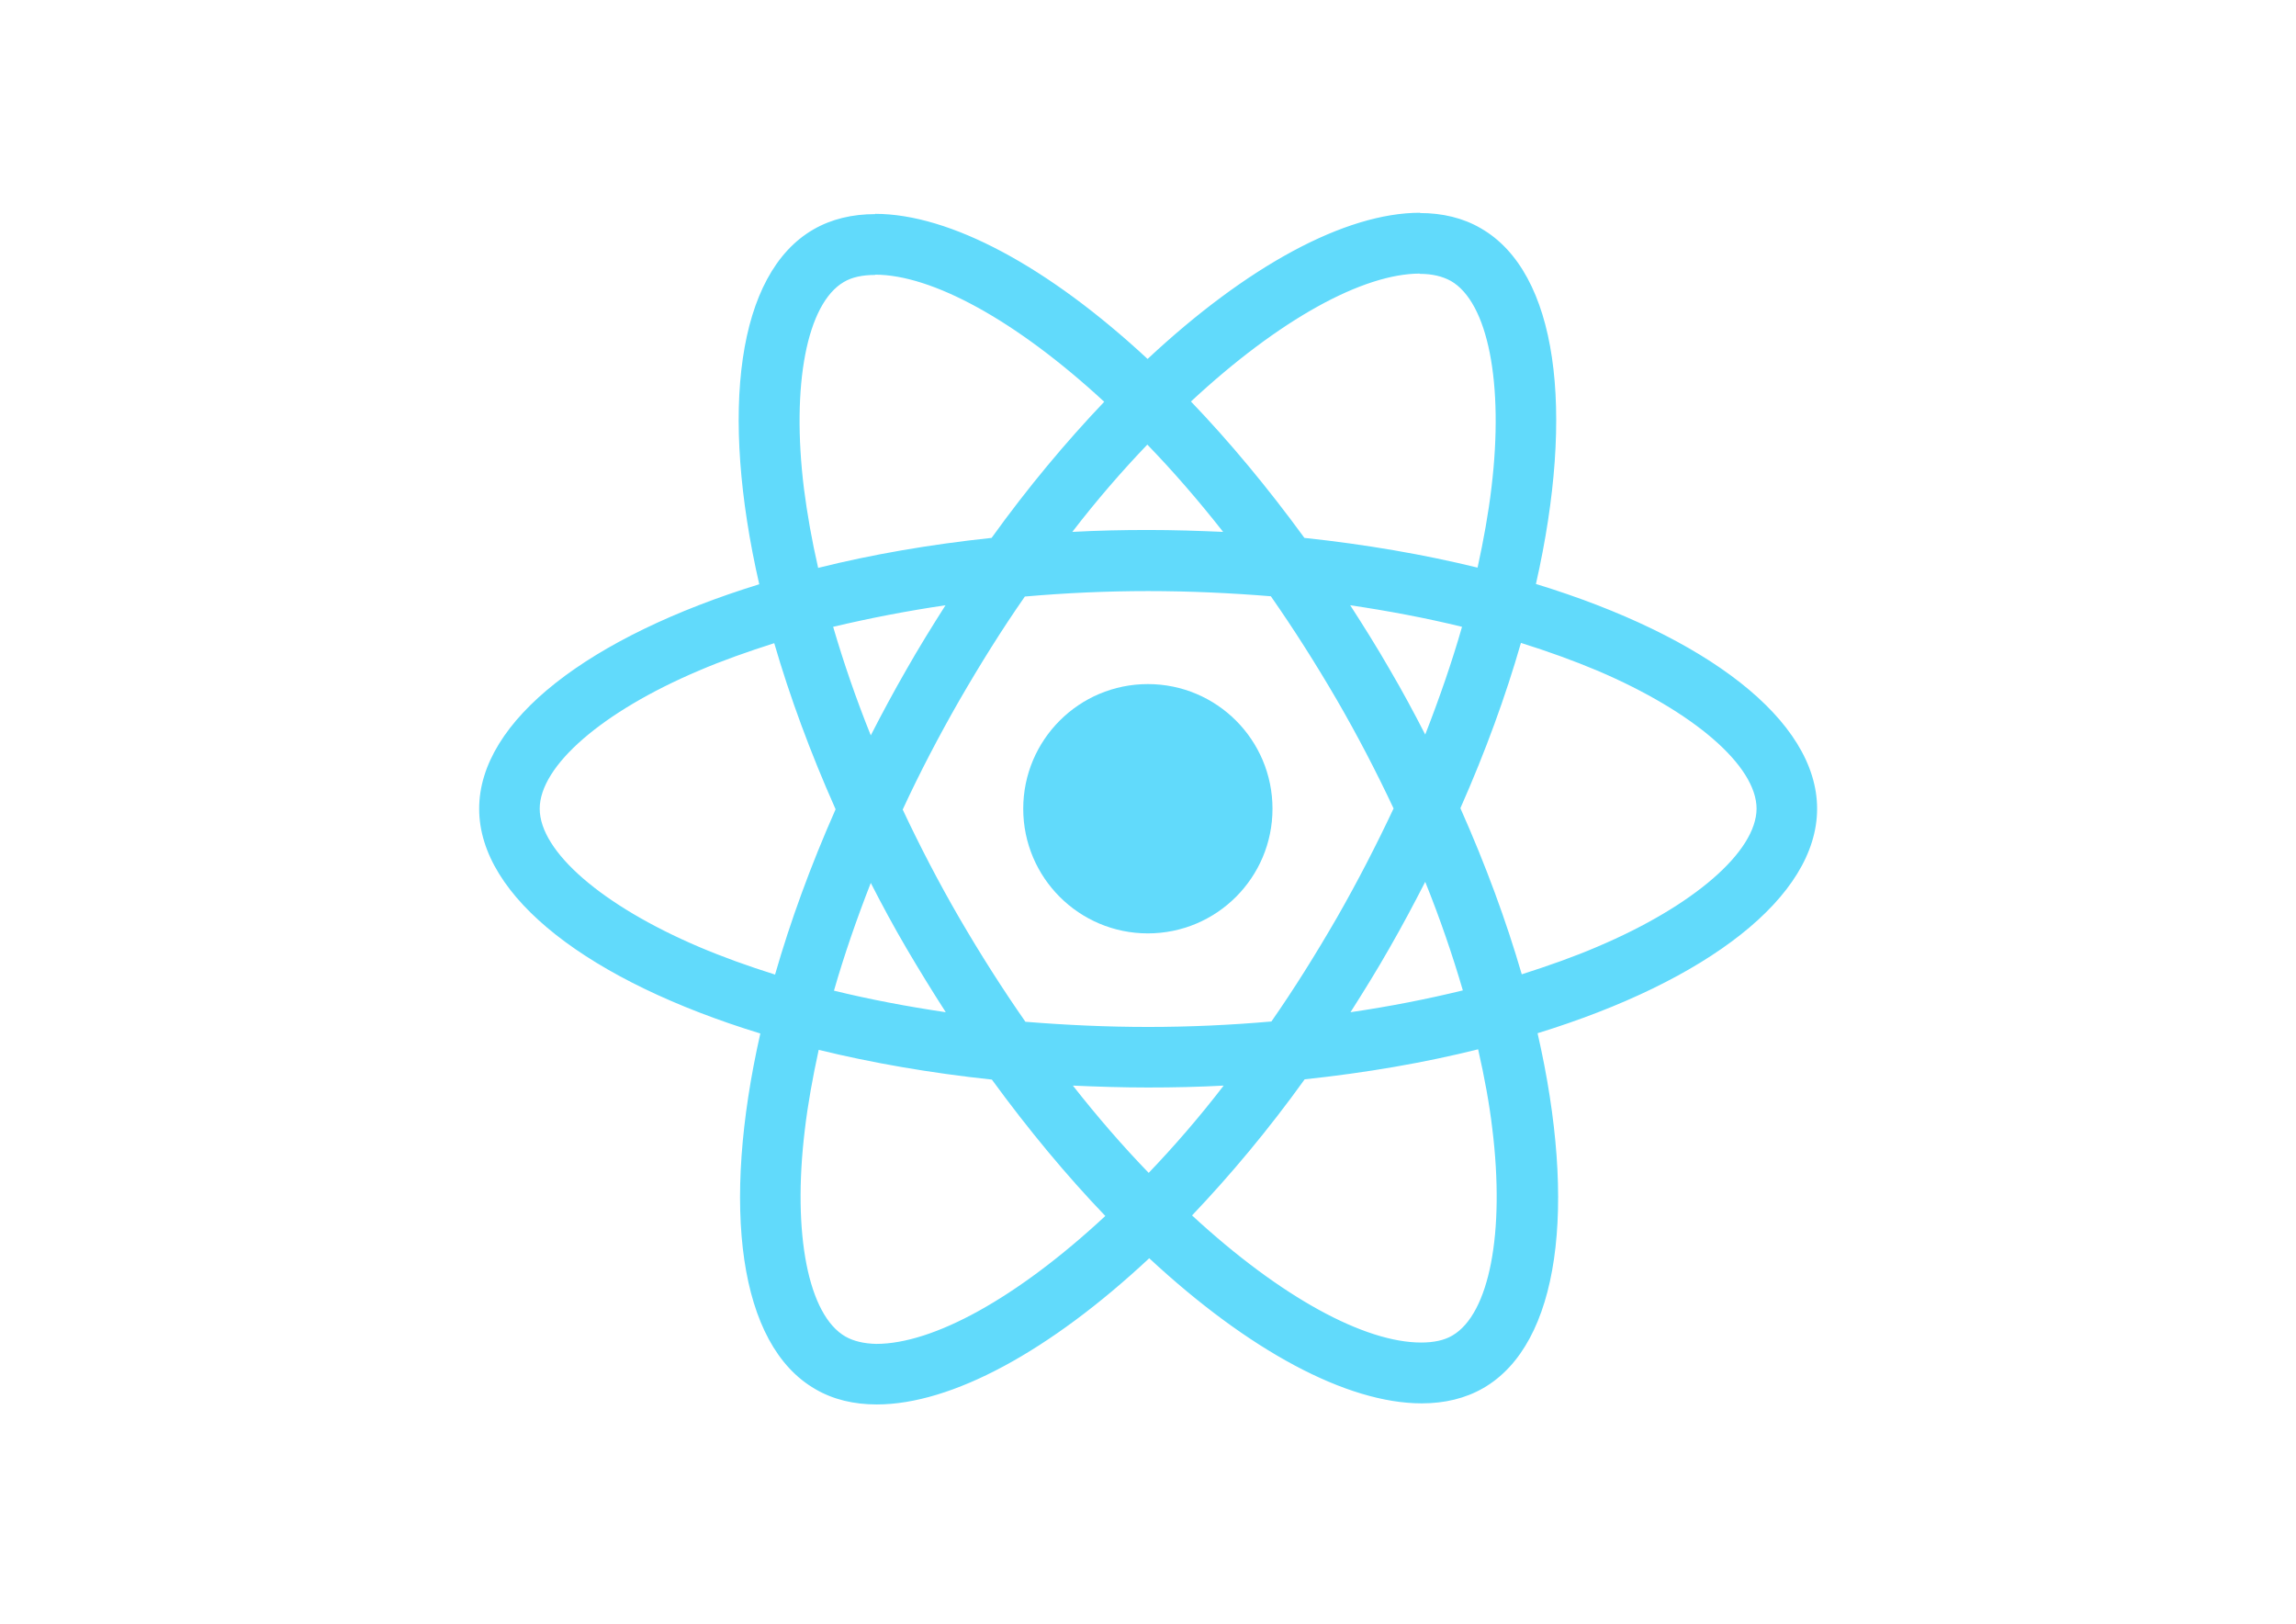
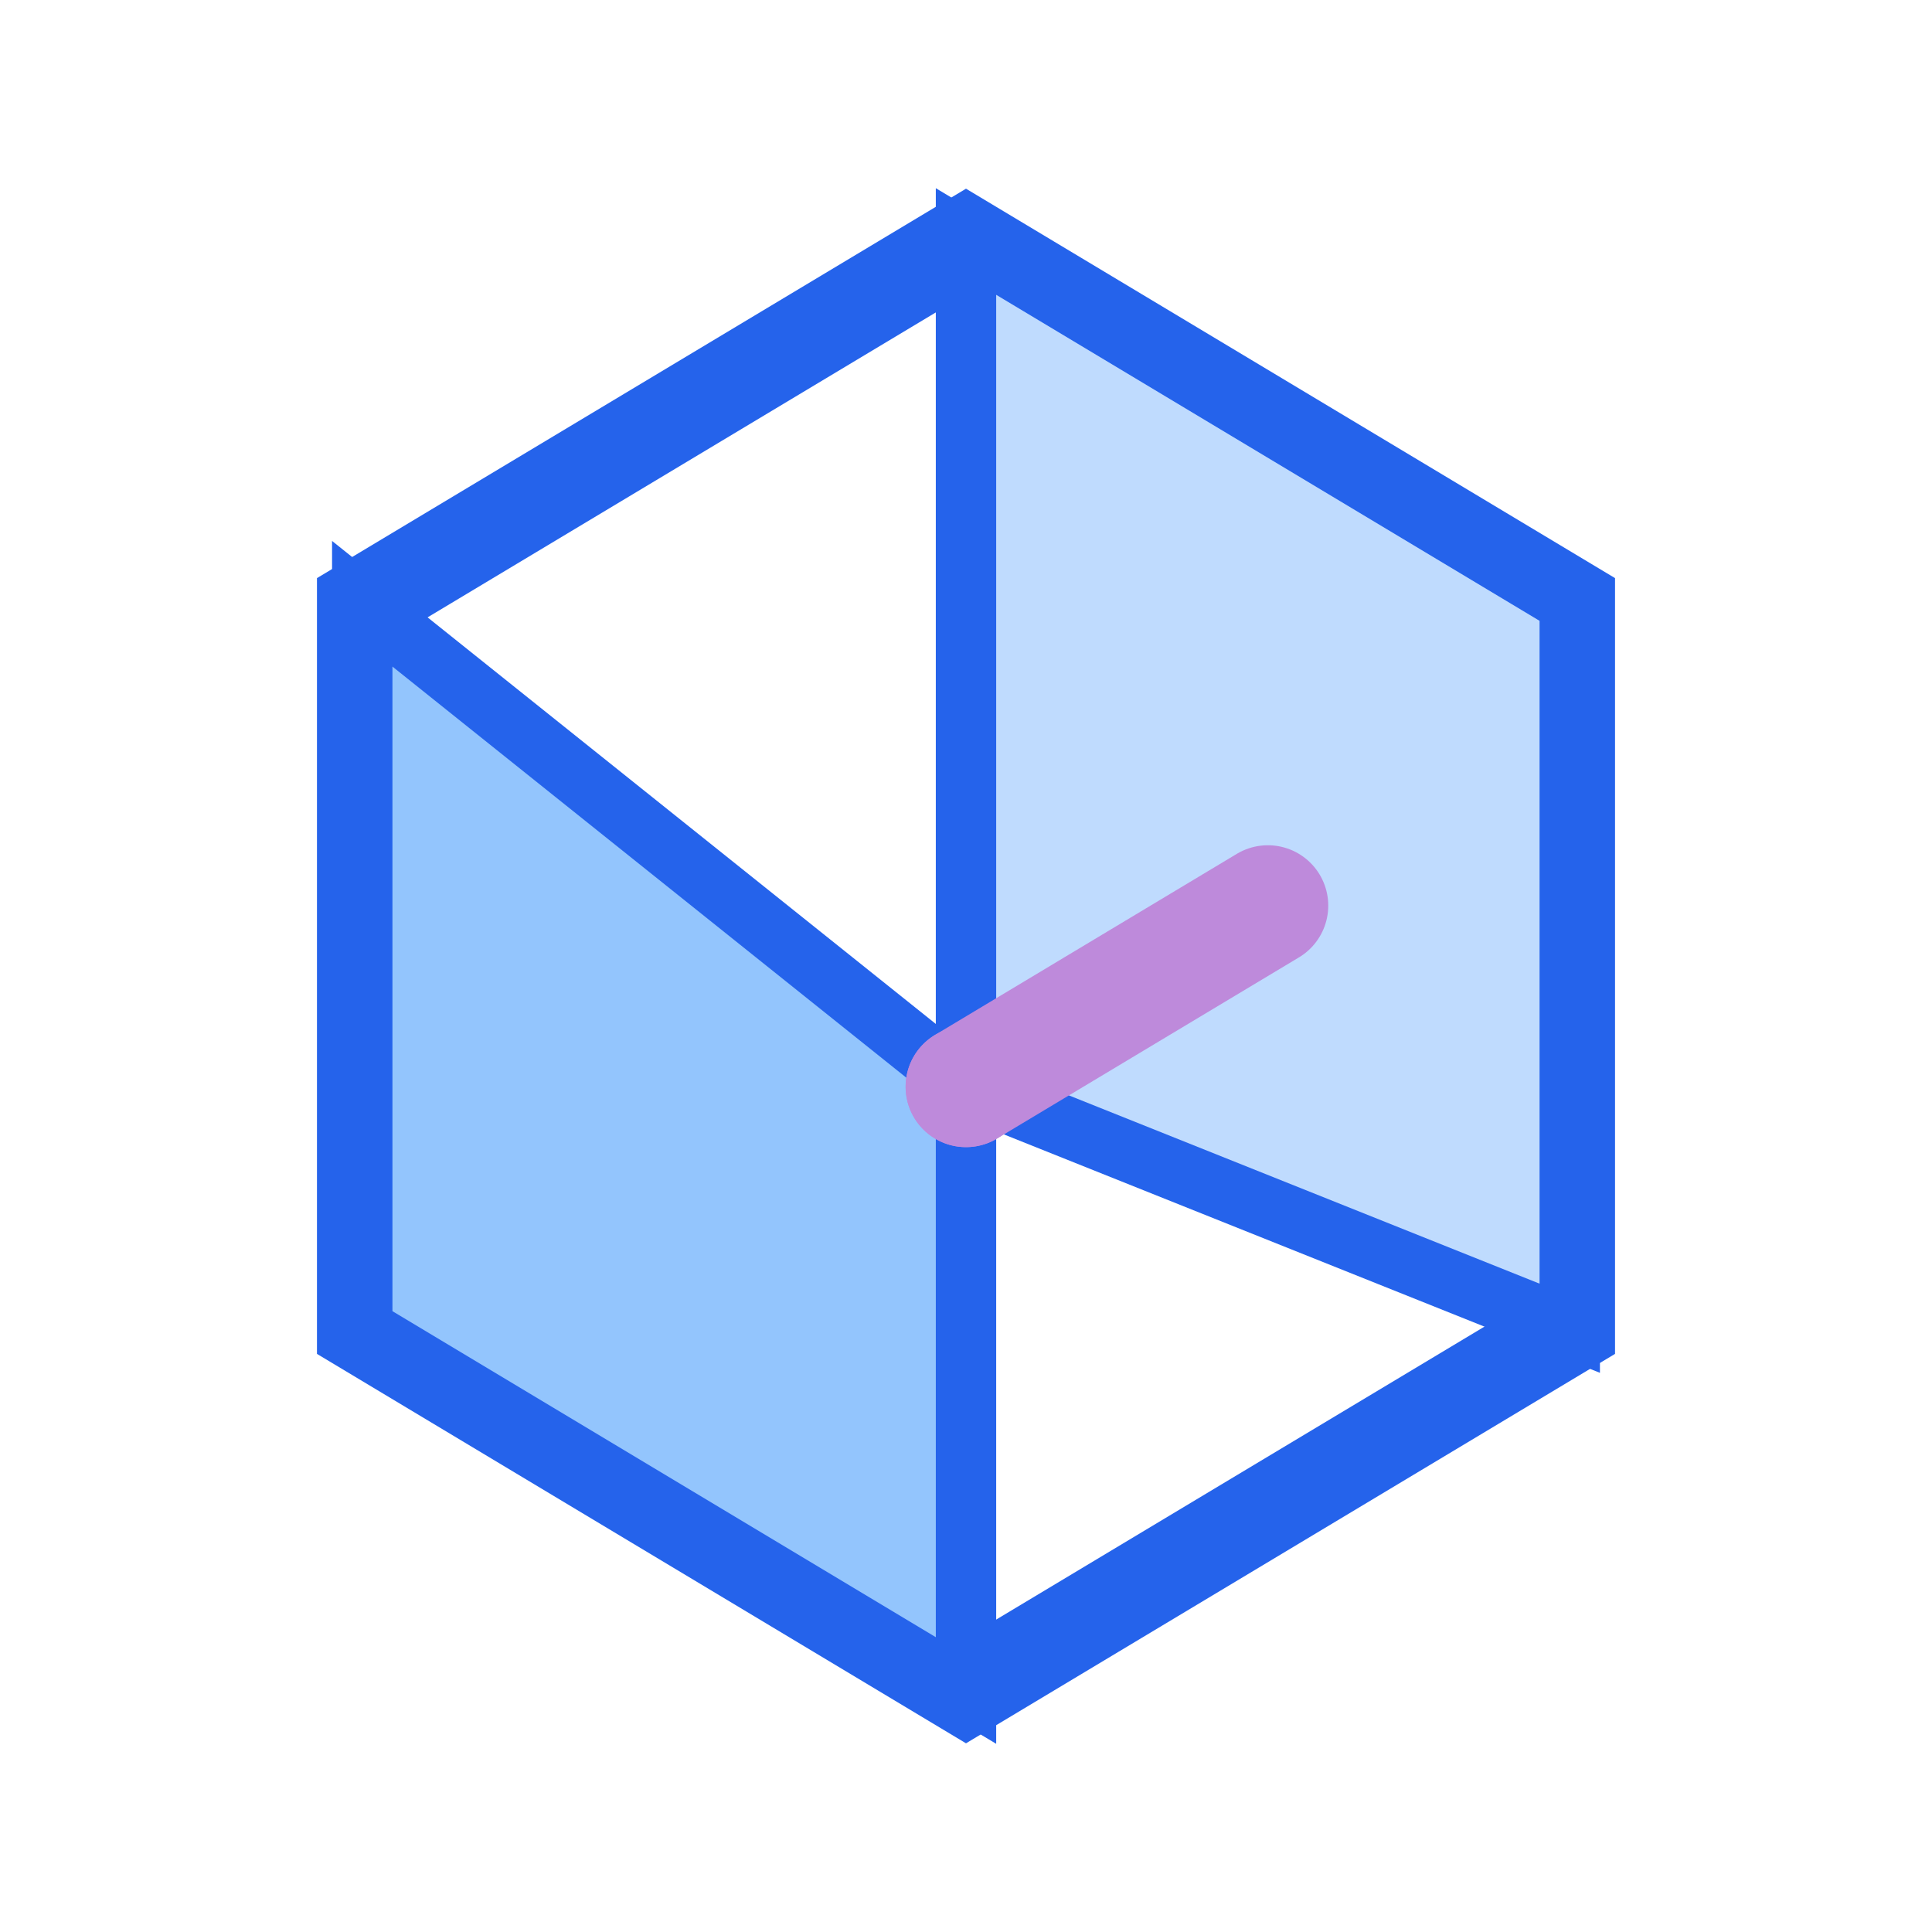
- <svg xmlns="http://www.w3.org/2000/svg" viewBox="0 0 841.9 595.3">
-   <g fill="#61DAFB">
-     <path d="M666.3 296.5c0-32.5-40.7-63.3-103.1-82.4 14.4-63.6 8-114.2-20.2-130.4-6.5-3.8-14.1-5.6-22.4-5.6v22.3c4.6 0 8.3.9 11.4 2.6 13.6 7.8 19.5 37.5 14.9 75.7-1.1 9.4-2.9 19.3-5.1 29.4-19.6-4.8-41-8.5-63.5-10.9-13.5-18.5-27.5-35.3-41.6-50 32.6-30.3 63.2-46.9 84-46.9V78c-27.5 0-63.5 19.6-99.9 53.6-36.4-33.8-72.4-53.2-99.9-53.2v22.3c20.7 0 51.4 16.5 84 46.6-14 14.7-28 31.4-41.3 49.9-22.6 2.4-44 6.1-63.6 11-2.3-10-4-19.7-5.2-29-4.7-38.2 1.1-67.9 14.6-75.8 3-1.8 6.9-2.6 11.5-2.6V78.5c-8.4 0-16 1.8-22.6 5.6-28.1 16.2-34.4 66.7-19.9 130.1-62.2 19.2-102.7 49.9-102.7 82.3 0 32.5 40.7 63.3 103.1 82.4-14.4 63.6-8 114.2 20.2 130.4 6.5 3.8 14.1 5.6 22.5 5.6 27.5 0 63.5-19.6 99.9-53.6 36.4 33.8 72.4 53.2 99.9 53.2 8.4 0 16-1.8 22.6-5.6 28.1-16.2 34.4-66.7 19.9-130.1 62-19.1 102.5-49.9 102.5-82.3zm-130.2-66.7c-3.7 12.9-8.3 26.2-13.5 39.5-4.1-8-8.4-16-13.1-24-4.6-8-9.5-15.8-14.4-23.4 14.2 2.1 27.9 4.7 41 7.9zm-45.8 106.5c-7.8 13.5-15.8 26.3-24.1 38.2-14.9 1.3-30 2-45.2 2-15.1 0-30.2-.7-45-1.9-8.3-11.9-16.4-24.6-24.2-38-7.6-13.1-14.5-26.4-20.8-39.8 6.2-13.4 13.2-26.8 20.7-39.9 7.8-13.5 15.8-26.3 24.1-38.2 14.9-1.3 30-2 45.2-2 15.1 0 30.2.7 45 1.9 8.3 11.9 16.4 24.6 24.2 38 7.6 13.1 14.5 26.4 20.8 39.8-6.3 13.4-13.2 26.8-20.7 39.9zm32.3-13c5.4 13.4 10 26.8 13.8 39.8-13.1 3.2-26.9 5.9-41.2 8 4.9-7.7 9.8-15.6 14.4-23.7 4.6-8 8.9-16.1 13-24.1zM421.2 430c-9.3-9.6-18.6-20.3-27.8-32 9 .4 18.2.7 27.5.7 9.4 0 18.7-.2 27.8-.7-9 11.7-18.3 22.4-27.5 32zm-74.4-58.9c-14.2-2.1-27.9-4.7-41-7.9 3.7-12.9 8.3-26.2 13.5-39.5 4.1 8 8.4 16 13.1 24 4.7 8 9.5 15.8 14.4 23.4zM420.7 163c9.3 9.6 18.6 20.3 27.8 32-9-.4-18.2-.7-27.5-.7-9.4 0-18.7.2-27.8.7 9-11.7 18.3-22.4 27.5-32zm-74 58.9c-4.9 7.7-9.8 15.6-14.4 23.7-4.6 8-8.9 16-13 24-5.4-13.4-10-26.8-13.8-39.8 13.1-3.1 26.9-5.8 41.2-7.9zm-90.5 125.2c-35.4-15.1-58.3-34.9-58.3-50.6 0-15.7 22.9-35.6 58.3-50.6 8.6-3.7 18-7 27.7-10.1 5.7 19.6 13.2 40 22.5 60.9-9.2 20.8-16.6 41.1-22.2 60.6-9.9-3.1-19.3-6.5-28-10.2zM310 490c-13.6-7.8-19.5-37.5-14.9-75.7 1.1-9.4 2.9-19.3 5.1-29.4 19.6 4.8 41 8.5 63.5 10.9 13.5 18.5 27.5 35.3 41.6 50-32.6 30.3-63.2 46.9-84 46.9-4.5-.1-8.3-1-11.3-2.7zm237.2-76.2c4.7 38.2-1.1 67.9-14.6 75.8-3 1.8-6.9 2.6-11.5 2.6-20.7 0-51.4-16.5-84-46.6 14-14.7 28-31.4 41.3-49.9 22.6-2.4 44-6.1 63.6-11 2.3 10.1 4.1 19.8 5.2 29.1zm38.5-66.7c-8.6 3.7-18 7-27.7 10.1-5.7-19.6-13.2-40-22.5-60.9 9.2-20.8 16.6-41.1 22.2-60.6 9.9 3.1 19.3 6.5 28.1 10.2 35.4 15.1 58.3 34.9 58.3 50.6-.1 15.7-23 35.6-58.4 50.6zM320.8 78.4z" />
-     <circle cx="420.9" cy="296.5" r="45.7" />
-     <path d="M520.5 78.1z" />
-   </g>
+ <svg xmlns="http://www.w3.org/2000/svg" viewBox="0 0 32 32">
+   <path d="M6 10 L16 4 L26 10 L26 22 L16 28 L6 22 Z" fill="#ffff" stroke="#2563eb" stroke-width="1.5" />
+   <path d="M16 4 L16 18 L26 22 L26 10 Z" fill="#bfdbfe" stroke="#2563eb" stroke-width="1" />
+   <path d="M6 10 L16 18 L16 28 L6 22 Z" fill="#93c5fd" stroke="#2563eb" stroke-width="1" />
+   <path d="M16 18 L21 15" stroke="#be8adb" stroke-width="2" stroke-linecap="round" />
+   <circle cx="16" cy="18" r="1" fill="#be8adb" />
</svg>
